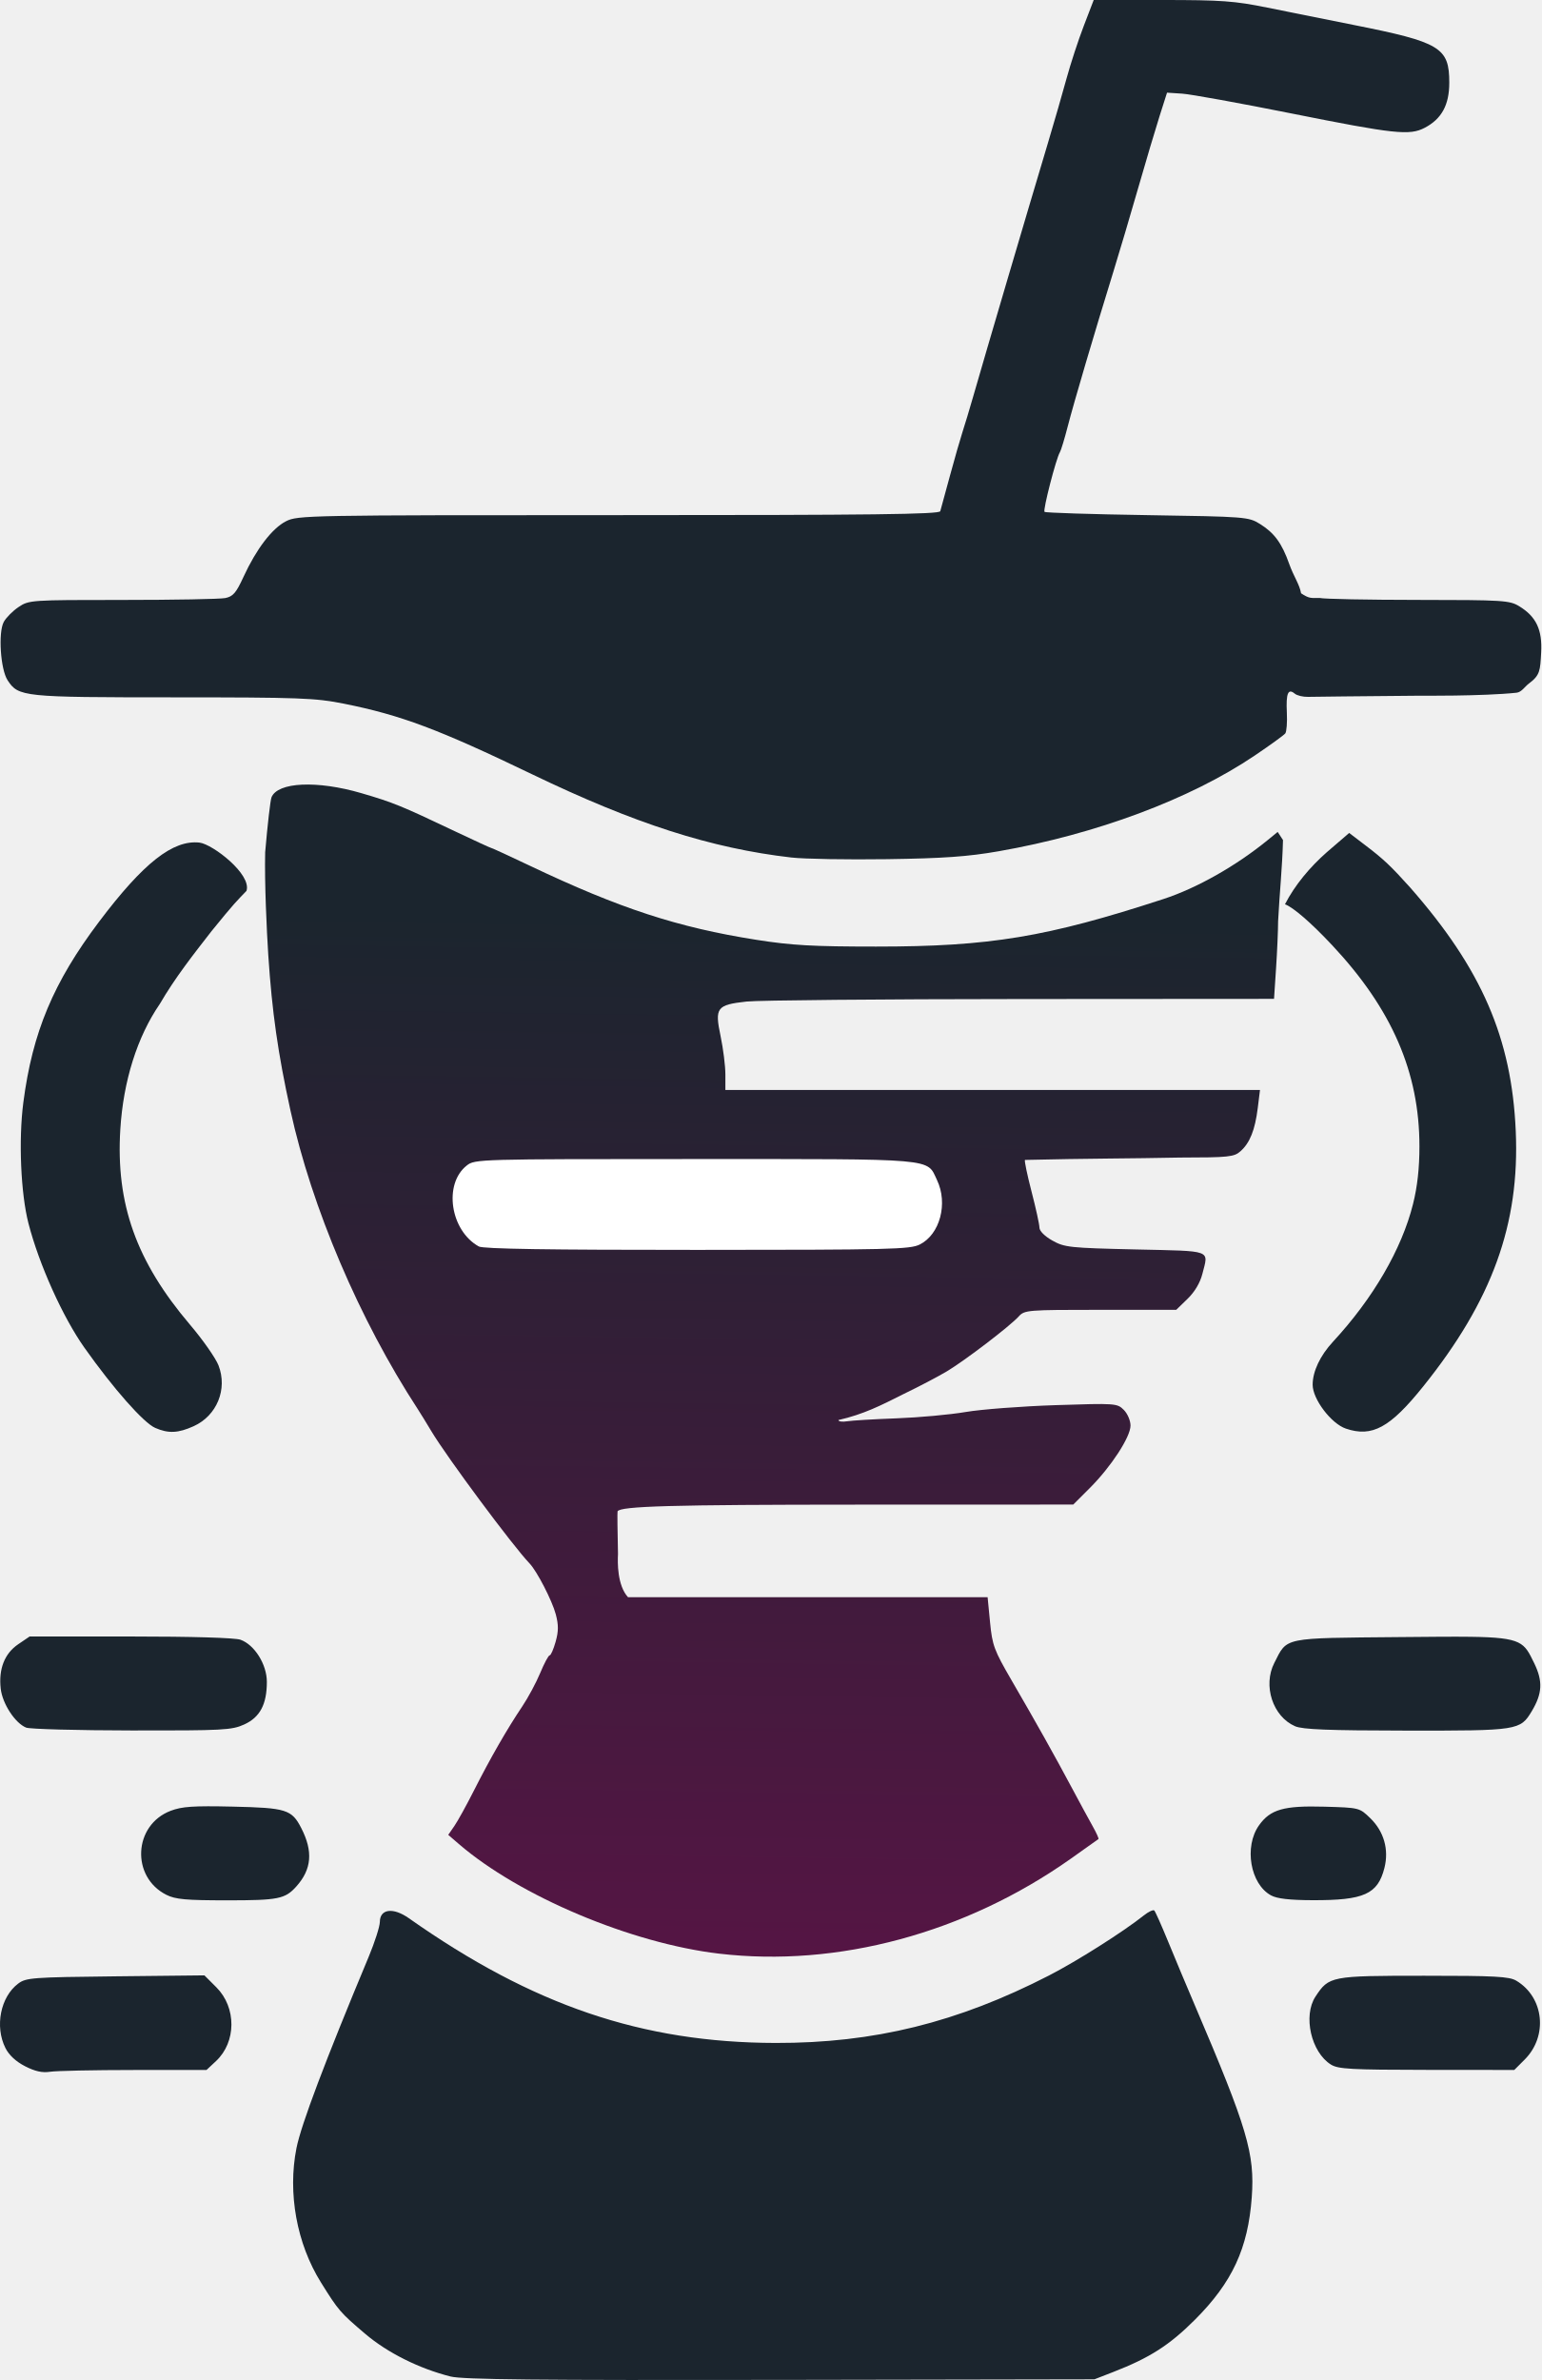
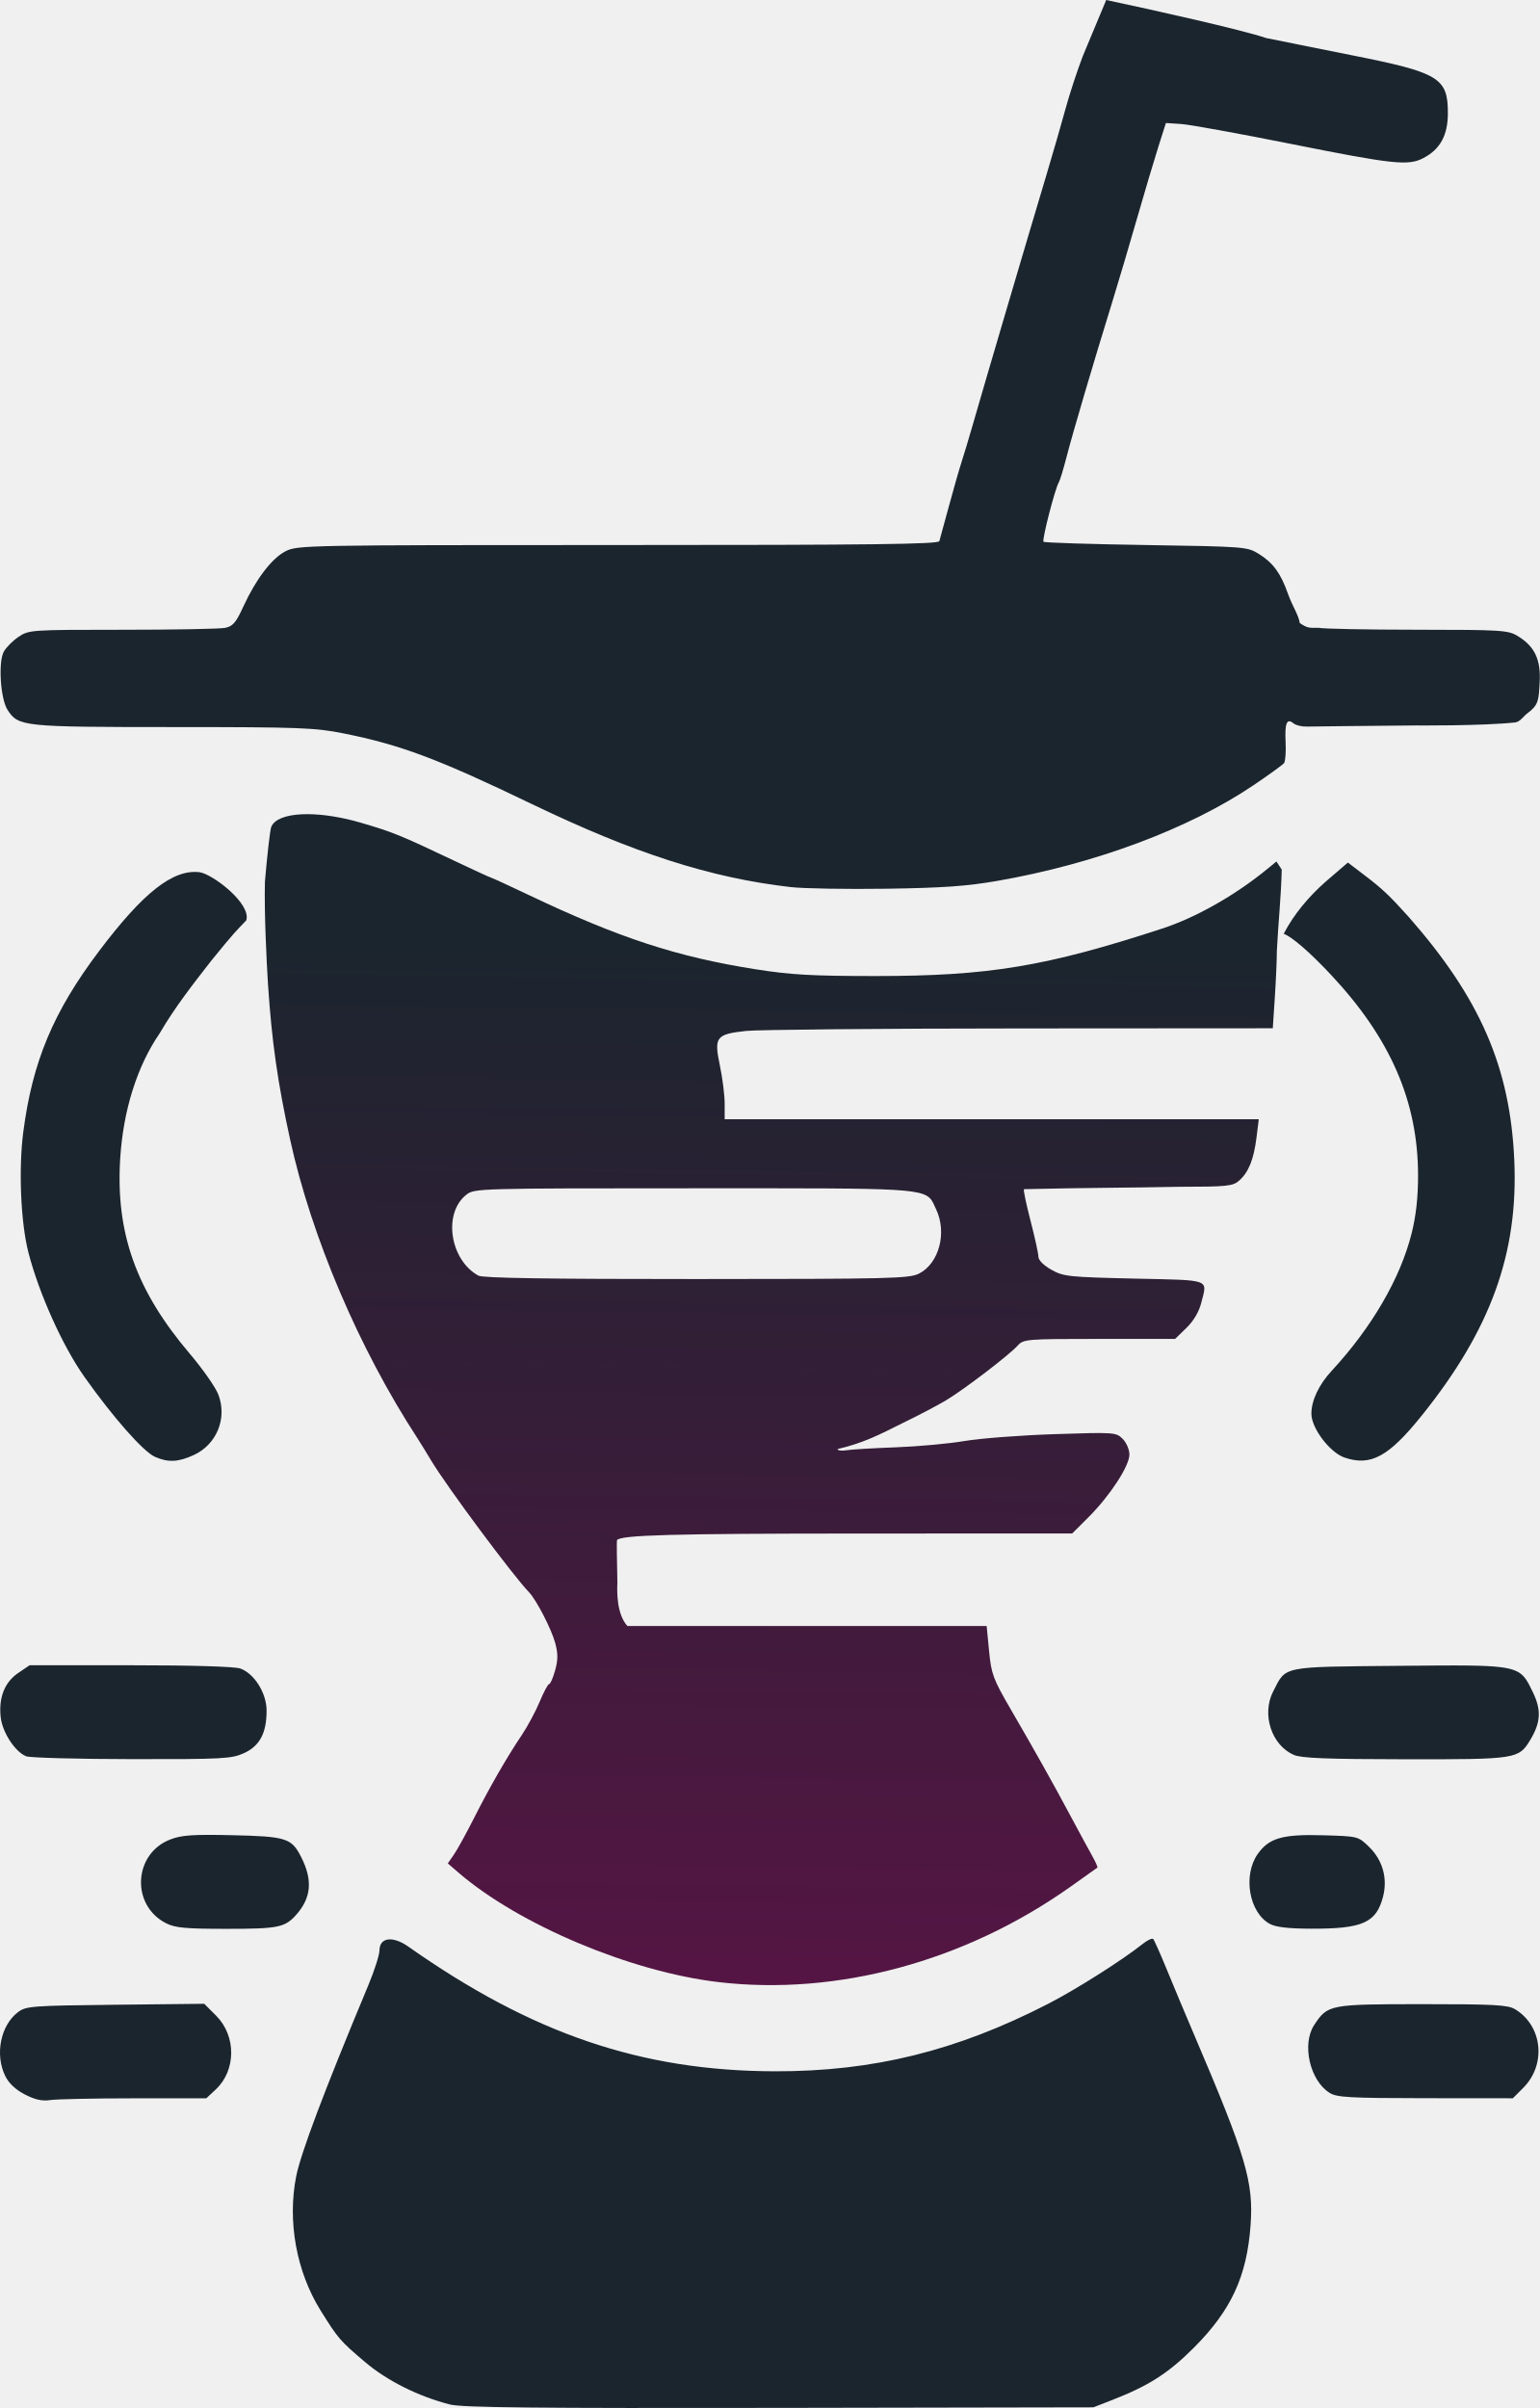
- <svg xmlns="http://www.w3.org/2000/svg" xmlns:xlink="http://www.w3.org/1999/xlink" width="129.851mm" height="200.477mm" viewBox="0 0 129.851 200.477" version="1.1" id="svg8">
+ <svg xmlns="http://www.w3.org/2000/svg" xmlns:xlink="http://www.w3.org/1999/xlink" width="129.851mm" height="203.043mm" viewBox="0 0 129.851 203.043" version="1.1" id="svg8">
  <defs id="defs2">
    <linearGradient id="linearGradient976">
      <stop style="stop-color:#551544;stop-opacity:1" offset="0" id="stop972" />
      <stop style="stop-color:#1b252e;stop-opacity:1" offset="1" id="stop974" />
    </linearGradient>
-     <linearGradient xlink:href="#linearGradient976" id="linearGradient978" x1="352.285" y1="785.908" x2="356.923" y2="456.357" gradientUnits="userSpaceOnUse" />
+     <linearGradient xlink:href="#linearGradient976" id="linearGradient978" x1="352.285" y1="785.908" x2="356.923" y2="456.357" gradientUnits="userSpaceOnUse" gradientTransform="translate(-123.316,-154.2365)" />
  </defs>
-   <g id="layer1" transform="translate(-32.62736,-43.37461)">
+   <g id="layer1" transform="translate(-32.62736,-40.80842)">
    <path style="color:#000000;font-style:normal;font-variant:normal;font-weight:normal;font-stretch:normal;font-size:medium;line-height:normal;font-family:sans-serif;font-variant-ligatures:normal;font-variant-position:normal;font-variant-caps:normal;font-variant-numeric:normal;font-variant-alternates:normal;font-variant-east-asian:normal;font-feature-settings:normal;font-variation-settings:normal;text-indent:0;text-align:start;text-decoration:none;text-decoration-line:none;text-decoration-style:solid;text-decoration-color:#000000;letter-spacing:normal;word-spacing:normal;text-transform:none;writing-mode:lr-tb;direction:ltr;text-orientation:mixed;dominant-baseline:auto;baseline-shift:baseline;text-anchor:start;white-space:normal;shape-padding:0;shape-margin:0;inline-size:0;clip-rule:nonzero;display:inline;overflow:visible;visibility:visible;opacity:1;isolation:auto;mix-blend-mode:normal;color-interpolation:sRGB;color-interpolation-filters:linearRGB;solid-color:#000000;solid-opacity:1;vector-effect:none;fill:#000000;fill-opacity:1;fill-rule:nonzero;stroke:none;stroke-width:1;stroke-linecap:butt;stroke-linejoin:miter;stroke-miterlimit:4;stroke-dasharray:none;stroke-dashoffset:0;stroke-opacity:1;color-rendering:auto;image-rendering:auto;shape-rendering:auto;text-rendering:auto;enable-background:accumulate;stop-color:#000000;stop-opacity:1" d="m 371.748,698.629 c 6.07,0.103 11.359,0.214 11.752,0.248 0.393,0.033 2.245,1.403 4.115,3.045 4.766,4.185 6.301,10.026 4.195,15.965 -1.73,4.878 -3.604,7.004 -8.32,9.443 -2.235,1.156 -5.865,1.605 -12.943,1.605 -8.213,0 -10.576,-0.371 -14.301,-2.25 -7.721,-3.894 -9.842,-11.878 -5.555,-20.912 2.705,-5.701 7.636,-7.373 21.057,-7.145 z" transform="scale(0.2645833)" id="path952" />
-     <path style="color:#000000;font-style:normal;font-variant:normal;font-weight:normal;font-stretch:normal;font-size:medium;line-height:normal;font-family:sans-serif;font-variant-ligatures:normal;font-variant-position:normal;font-variant-caps:normal;font-variant-numeric:normal;font-variant-alternates:normal;font-variant-east-asian:normal;font-feature-settings:normal;font-variation-settings:normal;text-indent:0;text-align:start;text-decoration:none;text-decoration-line:none;text-decoration-style:solid;text-decoration-color:#000000;letter-spacing:normal;word-spacing:normal;text-transform:none;writing-mode:lr-tb;direction:ltr;text-orientation:mixed;dominant-baseline:auto;baseline-shift:baseline;text-anchor:start;white-space:normal;shape-padding:0;shape-margin:0;inline-size:0;clip-rule:nonzero;display:inline;overflow:visible;visibility:visible;opacity:1;isolation:auto;mix-blend-mode:normal;color-interpolation:sRGB;color-interpolation-filters:linearRGB;solid-color:#000000;solid-opacity:1;vector-effect:none;fill:url(#linearGradient978);fill-opacity:1;fill-rule:nonzero;stroke:none;stroke-width:1;stroke-linecap:butt;stroke-linejoin:miter;stroke-miterlimit:4;stroke-dasharray:none;stroke-dashoffset:0;stroke-opacity:1;color-rendering:auto;image-rendering:auto;shape-rendering:auto;text-rendering:auto;enable-background:accumulate;stop-color:#000000;stop-opacity:1" d="m 219.512,413.74 c -5.145,0.241 -8.772,1.604 -9.746,4.037 -0.365,0.912 -1.273,8.786 -2.016,17.496 -0.233,9.815 0.492,24.988 0.99,32.754 1.205,18.147 3.07,31.216 7.053,49.408 6.784,30.991 21.986,66.664 40.492,95.025 0.825,1.264 2.801,4.476 4.393,7.137 4.949,8.276 25.945,36.54 31.262,42.084 2.348,2.448 7.187,11.833 8.34,16.172 0.906,3.41 0.896,5.404 -0.041,8.75 -0.667,2.383 -1.521,4.332 -1.898,4.332 -0.377,0 -1.733,2.525 -3.012,5.609 -1.278,3.085 -3.882,7.922 -5.785,10.75 -4.721,7.015 -10.159,16.483 -15.297,26.641 -2.365,4.675 -5.178,9.772 -6.252,11.326 l -1.953,2.826 3.371,2.908 c 19.263,16.614 54.898,31.627 82.873,34.914 v -0.002 c 37.782,4.439 78.44,-6.529 111.953,-30.201 4.701,-3.32 8.681,-6.15 8.846,-6.287 0.164,-0.137 -0.639,-1.922 -1.787,-3.965 -1.148,-2.043 -4.168,-7.608 -6.711,-12.367 -5.695,-10.658 -11.193,-20.463 -19.146,-34.152 -5.594,-9.629 -6.164,-11.164 -6.877,-18.5 l -0.777,-8 h -57.25 -57.25 c -3.451,-3.776 -3.343,-11.141 -3.193,-13.75 -0.169,-7.287 -0.23,-13.402 -0.137,-13.588 0.839,-1.657 17.312,-2.12 76.465,-2.139 l 68.633,-0.023 5.256,-5.25 c 6.803,-6.796 12.977,-16.264 12.977,-19.904 0,-1.576 -0.957,-3.803 -2.146,-4.992 -2.097,-2.097 -2.604,-2.132 -21.75,-1.502 -10.782,0.355 -23.654,1.337 -28.604,2.182 -4.95,0.845 -14.85,1.751 -22,2.014 -7.15,0.263 -14.237,0.687 -15.75,0.941 -1.512,0.255 -2.75,0.076 -2.75,-0.396 8.043,-1.842 13.398,-4.587 20.75,-8.287 4.813,-2.319 11,-5.562 13.75,-7.205 5.781,-3.454 20.109,-14.395 22.904,-17.49 1.838,-2.035 2.758,-2.109 26.029,-2.109 h 24.125 l 3.602,-3.498 c 2.288,-2.222 4.01,-5.118 4.721,-7.941 1.964,-7.799 3.56,-7.215 -21.262,-7.785 -21.035,-0.483 -22.63,-0.653 -26.5,-2.828 -2.446,-1.375 -4.119,-3.046 -4.119,-4.117 0,-0.992 -1.13,-6.154 -2.512,-11.471 -1.381,-5.317 -2.326,-9.853 -2.1,-10.08 19.752,-0.486 33.758,-0.425 49.232,-0.756 15.736,-0.021 17.356,-0.19 19.412,-2.023 2.979,-2.655 4.619,-6.769 5.484,-13.75 l 0.713,-5.75 h -85.115 -85.115 v -4.934 c 0,-2.714 -0.686,-8.2 -1.525,-12.189 -1.911,-9.086 -1.254,-9.964 8.258,-11.021 3.722,-0.414 43.038,-0.776 87.367,-0.803 l 80.6,-0.053 0.645,-9.75 c 0.355,-5.363 0.647,-12.084 0.65,-14.939 0.443,-8.79 1.328,-16.913 1.559,-25.869 l -1.695,-2.588 -3.178,2.596 c -10.099,8.247 -22.559,15.293 -33.18,18.762 -37.173,12.14 -55.351,15.146 -91.5,15.143 -20.177,-0.003 -26.91,-0.382 -38.162,-2.156 -25.035,-3.947 -43.498,-9.987 -72.123,-23.594 -6.482,-3.081 -11.96,-5.604 -12.172,-5.604 -0.212,0 -5.484,-2.42 -11.715,-5.379 -17.218,-8.177 -19.581,-9.141 -29.758,-12.117 -7.037,-2.058 -13.699,-2.94 -18.844,-2.699 z" transform="scale(0.2645833)" id="path931" />
-     <path id="path937" style="color:#000000;font-style:normal;font-variant:normal;font-weight:normal;font-stretch:normal;font-size:medium;line-height:normal;font-family:sans-serif;font-variant-ligatures:normal;font-variant-position:normal;font-variant-caps:normal;font-variant-numeric:normal;font-variant-alternates:normal;font-variant-east-asian:normal;font-feature-settings:normal;font-variation-settings:normal;text-indent:0;text-align:start;text-decoration:none;text-decoration-line:none;text-decoration-style:solid;text-decoration-color:#000000;letter-spacing:normal;word-spacing:normal;text-transform:none;writing-mode:lr-tb;direction:ltr;text-orientation:mixed;dominant-baseline:auto;baseline-shift:baseline;text-anchor:start;white-space:normal;shape-padding:0;shape-margin:0;inline-size:0;clip-rule:nonzero;display:inline;overflow:visible;visibility:visible;opacity:1;isolation:auto;mix-blend-mode:normal;color-interpolation:sRGB;color-interpolation-filters:linearRGB;solid-color:#000000;solid-opacity:1;vector-effect:none;fill:#ffffff;fill-opacity:1;fill-rule:nonzero;stroke:none;stroke-width:1;stroke-linecap:butt;stroke-linejoin:miter;stroke-miterlimit:4;stroke-dasharray:none;stroke-dashoffset:0;stroke-opacity:1;color-rendering:auto;image-rendering:auto;shape-rendering:auto;text-rendering:auto;enable-background:accumulate;stop-color:#000000;stop-opacity:1" d="m 344.516,532.936 c 77.741,0 73.805,-0.341 77.154,6.682 3.564,7.474 0.937,17.307 -5.484,20.521 -3.1,1.552 -9.361,1.704 -70.9,1.719 -47.477,0.012 -68.093,-0.31 -69.5,-1.088 -9.111,-5.039 -11.325,-19.893 -3.842,-25.779 2.577,-2.027 3.516,-2.055 72.572,-2.055 z" transform="scale(0.2645833)" />
-     <path id="path929" style="color:#000000;font-style:normal;font-variant:normal;font-weight:normal;font-stretch:normal;font-size:medium;line-height:normal;font-family:sans-serif;font-variant-ligatures:normal;font-variant-position:normal;font-variant-caps:normal;font-variant-numeric:normal;font-variant-alternates:normal;font-variant-east-asian:normal;font-feature-settings:normal;font-variation-settings:normal;text-indent:0;text-align:start;text-decoration:none;text-decoration-line:none;text-decoration-style:solid;text-decoration-color:#000000;letter-spacing:normal;word-spacing:normal;text-transform:none;writing-mode:lr-tb;direction:ltr;text-orientation:mixed;dominant-baseline:auto;baseline-shift:baseline;text-anchor:start;white-space:normal;shape-padding:0;shape-margin:0;inline-size:0;clip-rule:nonzero;display:inline;overflow:visible;visibility:visible;opacity:1;isolation:auto;mix-blend-mode:normal;color-interpolation:sRGB;color-interpolation-filters:linearRGB;solid-color:#000000;solid-opacity:1;vector-effect:none;fill:#1b252e;fill-opacity:1;fill-rule:nonzero;stroke:none;stroke-width:1;stroke-linecap:butt;stroke-linejoin:miter;stroke-miterlimit:4;stroke-dasharray:none;stroke-dashoffset:0;stroke-opacity:1;color-rendering:auto;image-rendering:auto;shape-rendering:auto;text-rendering:auto;enable-background:accumulate;stop-color:#000000;stop-opacity:1" transform="scale(0.2645833)" d="m 471.57,163.936 -3.168,8.25 c -1.743,4.537 -4.213,12.075 -5.488,16.75 -1.275,4.675 -3.936,13.9 -5.914,20.5 -6.8,22.69 -19.774,66.69 -23.883,81 -1.105,3.85 -2.599,8.8 -3.318,11 -0.72,2.2 -2.526,8.5 -4.016,14 -1.489,5.5 -2.87,10.562 -3.07,11.25 -0.288,0.99 -21.641,1.25 -102.438,1.25 -99.342,0 -102.174,0.053 -105.906,1.957 -4.412,2.251 -9.452,8.849 -13.518,17.695 -2.353,5.12 -3.329,6.251 -5.822,6.75 -1.647,0.33 -16.371,0.598 -32.721,0.598 -29.288,0 -29.778,0.035 -33.111,2.281 -1.861,1.254 -3.974,3.391 -4.697,4.75 -1.797,3.377 -1.021,15.091 1.227,18.521 3.482,5.315 4.765,5.446 52.775,5.457 40.273,0.009 45.188,0.191 54.283,2.012 18.195,3.642 30.149,8.124 60,22.5 32.679,15.738 57.018,23.551 82.496,26.48 4.127,0.475 17.854,0.713 30.504,0.529 17.995,-0.261 25.72,-0.809 35.5,-2.516 31.067,-5.422 61.003,-16.603 81.5,-30.439 4.95,-3.341 9.351,-6.526 9.779,-7.076 0.429,-0.55 0.655,-3.549 0.502,-6.666 -0.3,-6.105 0.391,-7.764 2.51,-6.006 0.737,0.612 2.662,1.076 4.275,1.029 1.613,-0.046 17.277,-0.211 34.809,-0.363 0,0 21.027,0.18 31.552,-0.958 1.609,-0.174 2.599,-1.93 3.899,-2.895 3.652,-2.712 3.61,-4.205 3.928,-9.857 0.41,-7.29 -1.573,-11.481 -6.996,-14.787 -3.052,-1.861 -5.098,-1.991 -32.258,-2.006 -15.95,-0.01 -30.012,-0.288 -31.25,-0.619 -2.916,0.025 -3.341,0.212 -5.941,-1.491 -0.47,-2.814 -2.387,-5.425 -3.75,-9.281 -2.349,-6.644 -4.747,-9.932 -9.326,-12.779 -3.652,-2.271 -4.419,-2.331 -35.9,-2.82 -17.693,-0.275 -32.414,-0.745 -32.713,-1.045 -0.554,-0.556 3.695,-17.037 4.893,-18.975 0.362,-0.587 1.493,-4.31 2.512,-8.273 1.888,-7.349 8.402,-29.429 14.518,-49.207 1.871,-6.05 5.407,-17.975 7.857,-26.5 2.451,-8.525 5.53,-18.875 6.844,-23 l 2.387,-7.5 4.861,0.318 c 2.673,0.175 18.395,3.027 34.936,6.336 32.64,6.53 37.442,7.046 42.244,4.535 5.4,-2.823 7.83,-7.281 7.83,-14.365 0,-11.204 -2.803,-12.894 -30.5,-18.391 -8.525,-1.692 -20.865,-4.168 -27.42,-5.504 -10.455,-2.13 -14.582,-2.43 -33.605,-2.43 z m 60.898,287.891 c 2.555,0.926 8.165,5.707 15.072,13.08 19,20.282 27.744,40.448 27.744,63.986 0,6.952 -0.651,12.816 -2.043,18.377 -3.589,14.341 -12.701,30.012 -25.488,43.832 -4.096,4.427 -6.469,9.448 -6.469,13.693 0,4.589 5.908,12.381 10.588,13.965 8.351,2.826 14.072,-0.297 24.625,-13.445 21.958,-27.357 30.76,-51.647 29.457,-81.291 -1.302,-29.607 -10.845,-51.608 -33.654,-77.574 -6.103,-6.784 -8.444,-9.014 -14.258,-13.42 l -5.125,-3.908 -7.158,6.158 c -5.292,4.661 -10.136,10.405 -13.291,16.547 z M 186.869,432.193 c -8.469,-0.955 -17.886,6.453 -31.994,25.166 -14.559,19.31 -21.208,35.173 -24.129,57.576 -1.551,11.895 -0.824,28.963 1.639,38.5 3.374,13.068 10.915,29.819 17.814,39.566 9.217,13.023 18.834,23.914 22.537,25.527 4.205,1.832 7.327,1.691 12.277,-0.557 7.367,-3.344 10.805,-11.775 7.883,-19.33 -0.895,-2.314 -4.985,-8.155 -9.088,-12.982 -17.103,-20.123 -23.646,-38.455 -22.184,-62.15 0.951,-15.416 5.39,-29.507 12.592,-39.975 4.871,-8.367 10.69,-15.746 16.471,-23.176 7.339,-9.047 7.996,-9.543 11.118,-12.803 1.703,-5.272 -10.724,-14.809 -14.938,-15.363 z M 132.75,684.936 l -3.648,2.479 c -4.33,2.943 -6.264,7.862 -5.557,14.135 0.54,4.794 4.578,10.975 8.096,12.395 1.18,0.476 16.32,0.886 33.645,0.908 29.125,0.038 31.823,-0.105 35.787,-1.904 5.017,-2.277 7.213,-6.408 7.213,-13.568 0,-5.557 -3.923,-11.82 -8.4,-13.412 -1.761,-0.626 -15.504,-1.031 -35.018,-1.031 z m 64.67,54.164 c -12.601,-0.285 -16.159,-0.044 -19.777,1.338 -11.854,4.527 -12.681,21.049 -1.338,26.748 2.874,1.444 6.233,1.749 19.295,1.75 16.335,0.002 18.498,-0.431 22.062,-4.406 4.909,-5.474 5.394,-11.165 1.584,-18.594 -3.031,-5.91 -4.752,-6.449 -21.826,-6.836 z m -9.016,53.723 -28.309,0.307 c -26.489,0.288 -28.482,0.435 -30.979,2.307 -5.64,4.228 -7.511,13.632 -4.08,20.5 1.132,2.265 3.336,4.315 6.248,5.809 3.221,1.652 5.494,2.153 8,1.762 1.925,-0.301 13.915,-0.551 26.645,-0.559 l 23.145,-0.012 3.018,-2.818 c 6.5,-6.072 6.557,-17.052 0.123,-23.486 z m 388.227,0.121 c -29.598,0.007 -30.148,0.113 -34.447,6.635 -4.032,6.116 -1.386,17.729 4.934,21.65 2.313,1.435 6.373,1.659 30.518,1.682 l 27.85,0.025 3.311,-3.311 c 7.472,-7.472 6.16,-19.836 -2.664,-25.104 -2.247,-1.341 -6.777,-1.586 -29.5,-1.578 z M 591.639,685.033 c -5.492,-0.075 -12.761,-6.7e-4 -22.5,0.09 -37.822,0.351 -35.836,-0.055 -40.07,8.24 -3.695,7.239 -0.47,17.061 6.613,20.145 2.389,1.04 10.542,1.358 35.402,1.389 35.668,0.043 36.291,-0.052 39.973,-6.186 3.379,-5.63 3.572,-9.552 0.75,-15.32 -3.206,-6.553 -3.692,-8.131 -20.168,-8.357 z m -46.656,54.086 c -12.878,-0.365 -17.166,0.857 -20.773,5.924 -4.844,6.803 -2.797,18.728 3.832,22.324 1.921,1.042 5.896,1.501 13.244,1.523 16.362,0.054 20.729,-1.91 22.852,-10.273 1.482,-5.84 -0.158,-11.616 -4.496,-15.824 -3.456,-3.352 -3.479,-3.357 -14.658,-3.674 z m -54.123,33.059 c -0.334,-0.334 -1.838,0.373 -3.342,1.57 -6.521,5.194 -21.289,14.545 -30.197,19.121 -29.162,14.979 -55.762,21.541 -87.035,21.469 -42.495,-0.097 -77.37,-11.953 -116.773,-39.701 -5.014,-3.531 -9.216,-3.004 -9.246,1.158 -0.01,1.453 -1.614,6.466 -3.566,11.141 -13.893,33.268 -21.508,53.438 -22.984,60.879 -2.846,14.342 0.084,30.419 7.797,42.777 5.615,8.998 6.106,9.568 14.17,16.42 7.027,5.97 17.126,11.008 27.104,13.52 3.878,0.976 27.449,1.217 105,1.076 l 100,-0.182 6,-2.33 c 11.629,-4.519 17.902,-8.533 26.014,-16.645 11.883,-11.883 16.907,-22.707 18.094,-38.982 1.009,-13.847 -1.397,-21.969 -18.09,-61.033 -2.585,-6.05 -6.42,-15.197 -8.52,-20.326 -2.1,-5.129 -4.09,-9.598 -4.424,-9.932 z" />
+     <path id="path931" style="color:#000000;font-style:normal;font-variant:normal;font-weight:normal;font-stretch:normal;font-size:medium;line-height:normal;font-family:sans-serif;font-variant-ligatures:normal;font-variant-position:normal;font-variant-caps:normal;font-variant-numeric:normal;font-variant-alternates:normal;font-variant-east-asian:normal;font-feature-settings:normal;font-variation-settings:normal;text-indent:0;text-align:start;text-decoration:none;text-decoration-line:none;text-decoration-style:solid;text-decoration-color:#000000;letter-spacing:normal;word-spacing:normal;text-transform:none;writing-mode:lr-tb;direction:ltr;text-orientation:mixed;dominant-baseline:auto;baseline-shift:baseline;text-anchor:start;white-space:normal;shape-padding:0;shape-margin:0;inline-size:0;clip-rule:nonzero;display:inline;overflow:visible;visibility:visible;opacity:1;isolation:auto;mix-blend-mode:normal;color-interpolation:sRGB;color-interpolation-filters:linearRGB;solid-color:#000000;solid-opacity:1;vector-effect:none;fill:url(#linearGradient978);fill-opacity:1;fill-rule:nonzero;stroke:none;stroke-width:1;stroke-linecap:butt;stroke-linejoin:miter;stroke-miterlimit:4;stroke-dasharray:none;stroke-dashoffset:0;stroke-opacity:1;color-rendering:auto;image-rendering:auto;shape-rendering:auto;text-rendering:auto;enable-background:accumulate;stop-color:#000000;stop-opacity:1" d="M 98.193 259.467 C 97.505 259.462 96.838 259.474 96.195 259.504 C 91.051 259.745 87.423 261.108 86.449 263.541 C 86.084 264.453 85.176 272.327 84.434 281.037 C 84.201 290.852 84.925 306.025 85.424 313.791 C 86.629 331.938 88.494 345.007 92.477 363.199 C 99.261 394.19 114.462 429.863 132.969 458.225 C 133.794 459.489 135.77 462.7 137.361 465.361 C 142.311 473.638 163.307 501.902 168.623 507.445 C 170.971 509.894 175.81 519.278 176.963 523.617 C 177.868 527.027 177.859 529.021 176.922 532.367 C 176.255 534.751 175.401 536.699 175.023 536.699 C 174.646 536.699 173.29 539.224 172.012 542.309 C 170.733 545.393 168.13 550.231 166.227 553.059 C 161.505 560.073 156.068 569.541 150.93 579.699 C 148.565 584.374 145.752 589.471 144.678 591.025 L 142.725 593.852 L 146.096 596.76 C 165.358 613.374 200.993 628.387 228.969 631.674 L 228.969 631.672 C 266.751 636.111 307.408 625.143 340.922 601.471 C 345.623 598.15 349.603 595.321 349.768 595.184 C 349.932 595.046 349.128 593.262 347.98 591.219 C 346.833 589.176 343.813 583.611 341.27 578.852 C 335.574 568.194 330.077 558.389 322.123 544.699 C 316.529 535.07 315.959 533.536 315.246 526.199 L 314.469 518.199 L 257.219 518.199 L 199.969 518.199 C 196.518 514.423 196.626 507.058 196.775 504.449 C 196.606 497.162 196.545 491.047 196.639 490.861 C 197.477 489.204 213.951 488.742 273.104 488.723 L 341.736 488.699 L 346.992 483.449 C 353.796 476.653 359.969 467.185 359.969 463.545 C 359.969 461.969 359.012 459.742 357.822 458.553 C 355.726 456.456 355.219 456.421 336.072 457.051 C 325.29 457.405 312.419 458.388 307.469 459.232 C 302.519 460.077 292.619 460.983 285.469 461.246 C 278.319 461.509 271.231 461.933 269.719 462.188 C 268.206 462.442 266.969 462.263 266.969 461.791 C 275.012 459.949 280.367 457.204 287.719 453.504 C 292.531 451.185 298.719 447.942 301.469 446.299 C 307.25 442.845 321.578 431.903 324.373 428.809 C 326.211 426.774 327.131 426.699 350.402 426.699 L 374.527 426.699 L 378.129 423.201 C 380.417 420.979 382.139 418.083 382.85 415.26 C 384.813 407.461 386.41 408.045 361.588 407.475 C 340.553 406.992 338.958 406.822 335.088 404.646 C 332.642 403.272 330.969 401.601 330.969 400.529 C 330.969 399.537 329.838 394.376 328.457 389.059 C 327.076 383.742 326.131 379.205 326.357 378.979 C 346.109 378.492 360.115 378.554 375.59 378.223 C 391.326 378.202 392.946 378.032 395.002 376.199 C 397.981 373.544 399.621 369.43 400.486 362.449 L 401.199 356.699 L 316.084 356.699 L 230.969 356.699 L 230.969 351.766 C 230.969 349.052 230.283 343.566 229.443 339.576 C 227.532 330.49 228.19 329.612 237.701 328.555 C 241.424 328.141 280.739 327.778 325.068 327.752 L 405.668 327.699 L 406.312 317.949 C 406.668 312.587 406.96 305.865 406.963 303.01 C 407.405 294.22 408.291 286.096 408.521 277.141 L 406.826 274.553 L 403.648 277.148 C 393.55 285.395 381.09 292.441 370.469 295.91 C 333.296 308.05 315.118 311.057 278.969 311.053 C 258.791 311.05 252.059 310.671 240.807 308.896 C 215.771 304.949 197.308 298.909 168.684 285.303 C 162.201 282.221 156.723 279.699 156.512 279.699 C 156.3 279.699 151.028 277.279 144.797 274.32 C 127.579 266.144 125.216 265.18 115.039 262.203 C 108.882 260.402 103.011 259.502 98.193 259.467 z M 246.697 378.697 C 298.07 378.728 295.423 379.236 298.354 385.381 C 301.918 392.855 299.291 402.688 292.869 405.902 C 289.769 407.454 283.509 407.606 221.969 407.621 C 174.491 407.633 153.875 407.311 152.469 406.533 C 143.358 401.494 141.144 386.64 148.627 380.754 C 151.204 378.727 152.143 378.699 221.199 378.699 C 230.917 378.699 239.358 378.693 246.697 378.697 z " transform="matrix(0.2645833,0,0,0.2645833,32.62736,40.80842)" />
+     <path id="path929" style="color:#000000;font-style:normal;font-variant:normal;font-weight:normal;font-stretch:normal;font-size:medium;line-height:normal;font-family:sans-serif;font-variant-ligatures:normal;font-variant-position:normal;font-variant-caps:normal;font-variant-numeric:normal;font-variant-alternates:normal;font-variant-east-asian:normal;font-feature-settings:normal;font-variation-settings:normal;text-indent:0;text-align:start;text-decoration:none;text-decoration-line:none;text-decoration-style:solid;text-decoration-color:#000000;letter-spacing:normal;word-spacing:normal;text-transform:none;writing-mode:lr-tb;direction:ltr;text-orientation:mixed;dominant-baseline:auto;baseline-shift:baseline;text-anchor:start;white-space:normal;shape-padding:0;shape-margin:0;inline-size:0;clip-rule:nonzero;display:inline;overflow:visible;visibility:visible;opacity:1;isolation:auto;mix-blend-mode:normal;color-interpolation:sRGB;color-interpolation-filters:linearRGB;solid-color:#000000;solid-opacity:1;vector-effect:none;fill:#1b252e;fill-opacity:1;fill-rule:nonzero;stroke:none;stroke-width:1;stroke-linecap:butt;stroke-linejoin:miter;stroke-miterlimit:4;stroke-dasharray:none;stroke-dashoffset:0;stroke-opacity:1;color-rendering:auto;image-rendering:auto;shape-rendering:auto;text-rendering:auto;enable-background:accumulate;stop-color:#000000;stop-opacity:1" transform="scale(0.2645833)" d="m 475.888,154.237 -7.485,17.949 c -1.743,4.537 -4.213,12.075 -5.488,16.75 -1.275,4.675 -3.936,13.9 -5.914,20.5 -6.8,22.69 -19.774,66.69 -23.883,81 -1.105,3.85 -2.599,8.8 -3.318,11 -0.72,2.2 -2.526,8.5 -4.016,14 -1.489,5.5 -2.87,10.562 -3.07,11.25 -0.288,0.99 -21.641,1.25 -102.438,1.25 -99.342,0 -102.174,0.053 -105.906,1.957 -4.412,2.251 -9.452,8.849 -13.518,17.695 -2.353,5.12 -3.329,6.251 -5.822,6.75 -1.647,0.33 -16.371,0.598 -32.721,0.598 -29.288,0 -29.778,0.035 -33.111,2.281 -1.861,1.254 -3.974,3.391 -4.697,4.75 -1.797,3.377 -1.021,15.091 1.227,18.521 3.482,5.315 4.765,5.446 52.775,5.457 40.273,0.009 45.188,0.191 54.283,2.012 18.195,3.642 30.149,8.124 60,22.5 32.679,15.738 57.018,23.551 82.496,26.48 4.127,0.475 17.854,0.713 30.504,0.529 17.995,-0.261 25.72,-0.809 35.5,-2.516 31.067,-5.422 61.003,-16.603 81.5,-30.439 4.95,-3.341 9.351,-6.526 9.779,-7.076 0.429,-0.55 0.655,-3.549 0.502,-6.666 -0.3,-6.105 0.391,-7.764 2.51,-6.006 0.737,0.612 2.662,1.076 4.275,1.029 1.613,-0.046 17.277,-0.211 34.809,-0.363 0,0 21.027,0.18 31.552,-0.958 1.609,-0.174 2.599,-1.93 3.899,-2.895 3.652,-2.712 3.61,-4.205 3.928,-9.857 0.41,-7.29 -1.573,-11.481 -6.996,-14.787 -3.052,-1.861 -5.098,-1.991 -32.258,-2.006 -15.95,-0.01 -30.012,-0.288 -31.25,-0.619 -2.916,0.025 -3.341,0.212 -5.941,-1.491 -0.47,-2.814 -2.387,-5.425 -3.75,-9.281 -2.349,-6.644 -4.747,-9.932 -9.326,-12.779 -3.652,-2.271 -4.419,-2.331 -35.9,-2.82 -17.693,-0.275 -32.414,-0.745 -32.713,-1.045 -0.554,-0.556 3.695,-17.037 4.893,-18.975 0.362,-0.587 1.493,-4.31 2.512,-8.273 1.888,-7.349 8.402,-29.429 14.518,-49.207 1.871,-6.05 5.407,-17.975 7.857,-26.5 2.451,-8.525 5.53,-18.875 6.844,-23 l 2.387,-7.5 4.861,0.318 c 2.673,0.175 18.395,3.027 34.936,6.336 32.64,6.53 37.442,7.046 42.244,4.535 5.4,-2.823 7.83,-7.281 7.83,-14.365 0,-11.204 -2.803,-12.894 -30.5,-18.391 -8.525,-1.692 -20.865,-4.168 -27.42,-5.504 -7.434,-2.577 -36.548,-9.078 -50.977,-12.129 z m 56.581,297.59 c 2.555,0.926 8.165,5.707 15.072,13.08 19,20.282 27.744,40.448 27.744,63.986 0,6.952 -0.651,12.816 -2.043,18.377 -3.589,14.341 -12.701,30.012 -25.488,43.832 -4.096,4.427 -6.469,9.448 -6.469,13.693 0,4.589 5.908,12.381 10.588,13.965 8.351,2.826 14.072,-0.297 24.625,-13.445 21.958,-27.357 30.76,-51.647 29.457,-81.291 -1.302,-29.607 -10.845,-51.608 -33.654,-77.574 -6.103,-6.784 -8.444,-9.014 -14.258,-13.42 l -5.125,-3.908 -7.158,6.158 c -5.292,4.661 -10.136,10.405 -13.291,16.547 z M 186.869,432.193 c -8.469,-0.955 -17.886,6.453 -31.994,25.166 -14.559,19.31 -21.208,35.173 -24.129,57.576 -1.551,11.895 -0.824,28.963 1.639,38.5 3.374,13.068 10.915,29.819 17.814,39.566 9.217,13.023 18.834,23.914 22.537,25.527 4.205,1.832 7.327,1.691 12.277,-0.557 7.367,-3.344 10.805,-11.775 7.883,-19.33 -0.895,-2.314 -4.985,-8.155 -9.088,-12.982 -17.103,-20.123 -23.646,-38.455 -22.184,-62.15 0.951,-15.416 5.39,-29.507 12.592,-39.975 4.871,-8.367 10.69,-15.746 16.471,-23.176 7.339,-9.047 7.996,-9.543 11.118,-12.803 1.703,-5.272 -10.724,-14.809 -14.938,-15.363 z M 132.75,684.936 l -3.648,2.479 c -4.33,2.943 -6.264,7.862 -5.557,14.135 0.54,4.794 4.578,10.975 8.096,12.395 1.18,0.476 16.32,0.886 33.645,0.908 29.125,0.038 31.823,-0.105 35.787,-1.904 5.017,-2.277 7.213,-6.408 7.213,-13.568 0,-5.557 -3.923,-11.82 -8.4,-13.412 -1.761,-0.626 -15.504,-1.031 -35.018,-1.031 z m 64.67,54.164 c -12.601,-0.285 -16.159,-0.044 -19.777,1.338 -11.854,4.527 -12.681,21.049 -1.338,26.748 2.874,1.444 6.233,1.749 19.295,1.75 16.335,0.002 18.498,-0.431 22.062,-4.406 4.909,-5.474 5.394,-11.165 1.584,-18.594 -3.031,-5.91 -4.752,-6.449 -21.826,-6.836 z m -9.016,53.723 -28.309,0.307 c -26.489,0.288 -28.482,0.435 -30.979,2.307 -5.64,4.228 -7.511,13.632 -4.08,20.5 1.132,2.265 3.336,4.315 6.248,5.809 3.221,1.652 5.494,2.153 8,1.762 1.925,-0.301 13.915,-0.551 26.645,-0.559 l 23.145,-0.012 3.018,-2.818 c 6.5,-6.072 6.557,-17.052 0.123,-23.486 z m 388.227,0.121 c -29.598,0.007 -30.148,0.113 -34.447,6.635 -4.032,6.116 -1.386,17.729 4.934,21.65 2.313,1.435 6.373,1.659 30.518,1.682 l 27.85,0.025 3.311,-3.311 c 7.472,-7.472 6.16,-19.836 -2.664,-25.104 -2.247,-1.341 -6.777,-1.586 -29.5,-1.578 z M 591.639,685.033 c -5.492,-0.075 -12.761,-6.7e-4 -22.5,0.09 -37.822,0.351 -35.836,-0.055 -40.07,8.24 -3.695,7.239 -0.47,17.061 6.613,20.145 2.389,1.04 10.542,1.358 35.402,1.389 35.668,0.043 36.291,-0.052 39.973,-6.186 3.379,-5.63 3.572,-9.552 0.75,-15.32 -3.206,-6.553 -3.692,-8.131 -20.168,-8.357 z m -46.656,54.086 c -12.878,-0.365 -17.166,0.857 -20.773,5.924 -4.844,6.803 -2.797,18.728 3.832,22.324 1.921,1.042 5.896,1.501 13.244,1.523 16.362,0.054 20.729,-1.91 22.852,-10.273 1.482,-5.84 -0.158,-11.616 -4.496,-15.824 -3.456,-3.352 -3.479,-3.357 -14.658,-3.674 z m -54.123,33.059 c -0.334,-0.334 -1.838,0.373 -3.342,1.57 -6.521,5.194 -21.289,14.545 -30.197,19.121 -29.162,14.979 -55.762,21.541 -87.035,21.469 -42.495,-0.097 -77.37,-11.953 -116.773,-39.701 -5.014,-3.531 -9.216,-3.004 -9.246,1.158 -0.01,1.453 -1.614,6.466 -3.566,11.141 -13.893,33.268 -21.508,53.438 -22.984,60.879 -2.846,14.342 0.084,30.419 7.797,42.777 5.615,8.998 6.106,9.568 14.17,16.42 7.027,5.97 17.126,11.008 27.104,13.52 3.878,0.976 27.449,1.217 105,1.076 l 100,-0.182 6,-2.33 c 11.629,-4.519 17.902,-8.533 26.014,-16.645 11.883,-11.883 16.907,-22.707 18.094,-38.982 1.009,-13.847 -1.397,-21.969 -18.09,-61.033 -2.585,-6.05 -6.42,-15.197 -8.52,-20.326 -2.1,-5.129 -4.09,-9.598 -4.424,-9.932 z" />
  </g>
</svg>
